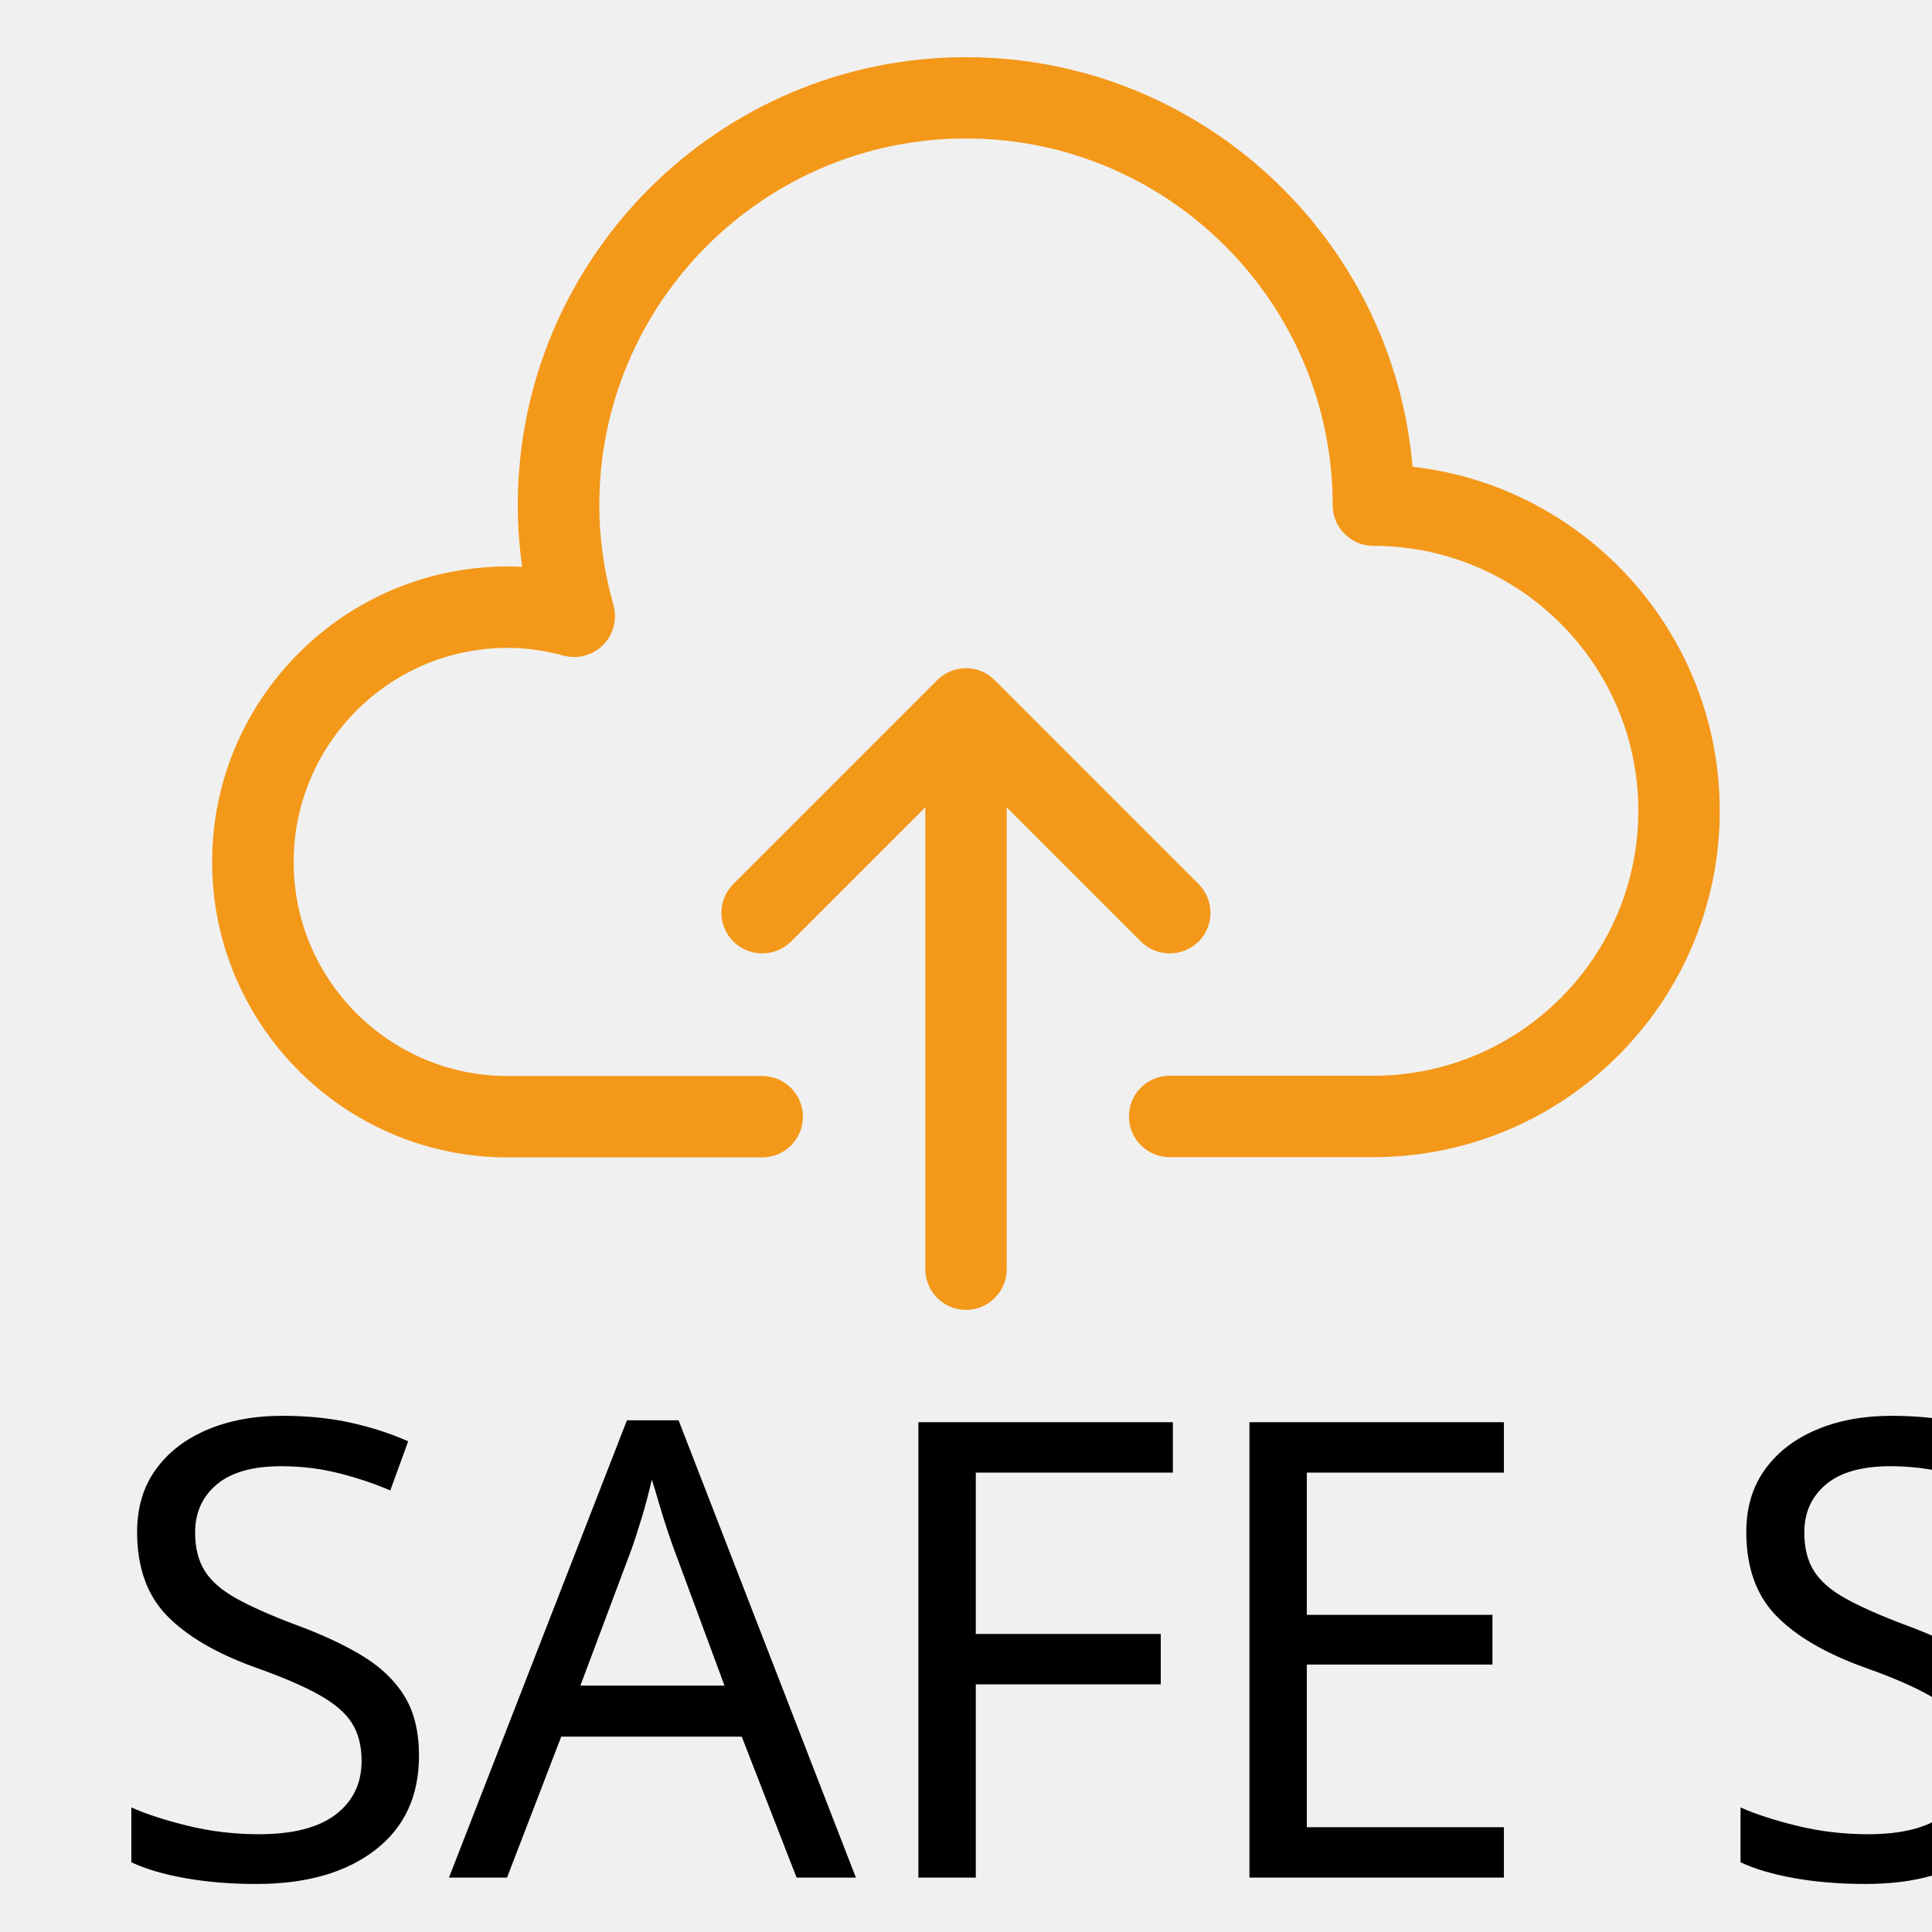
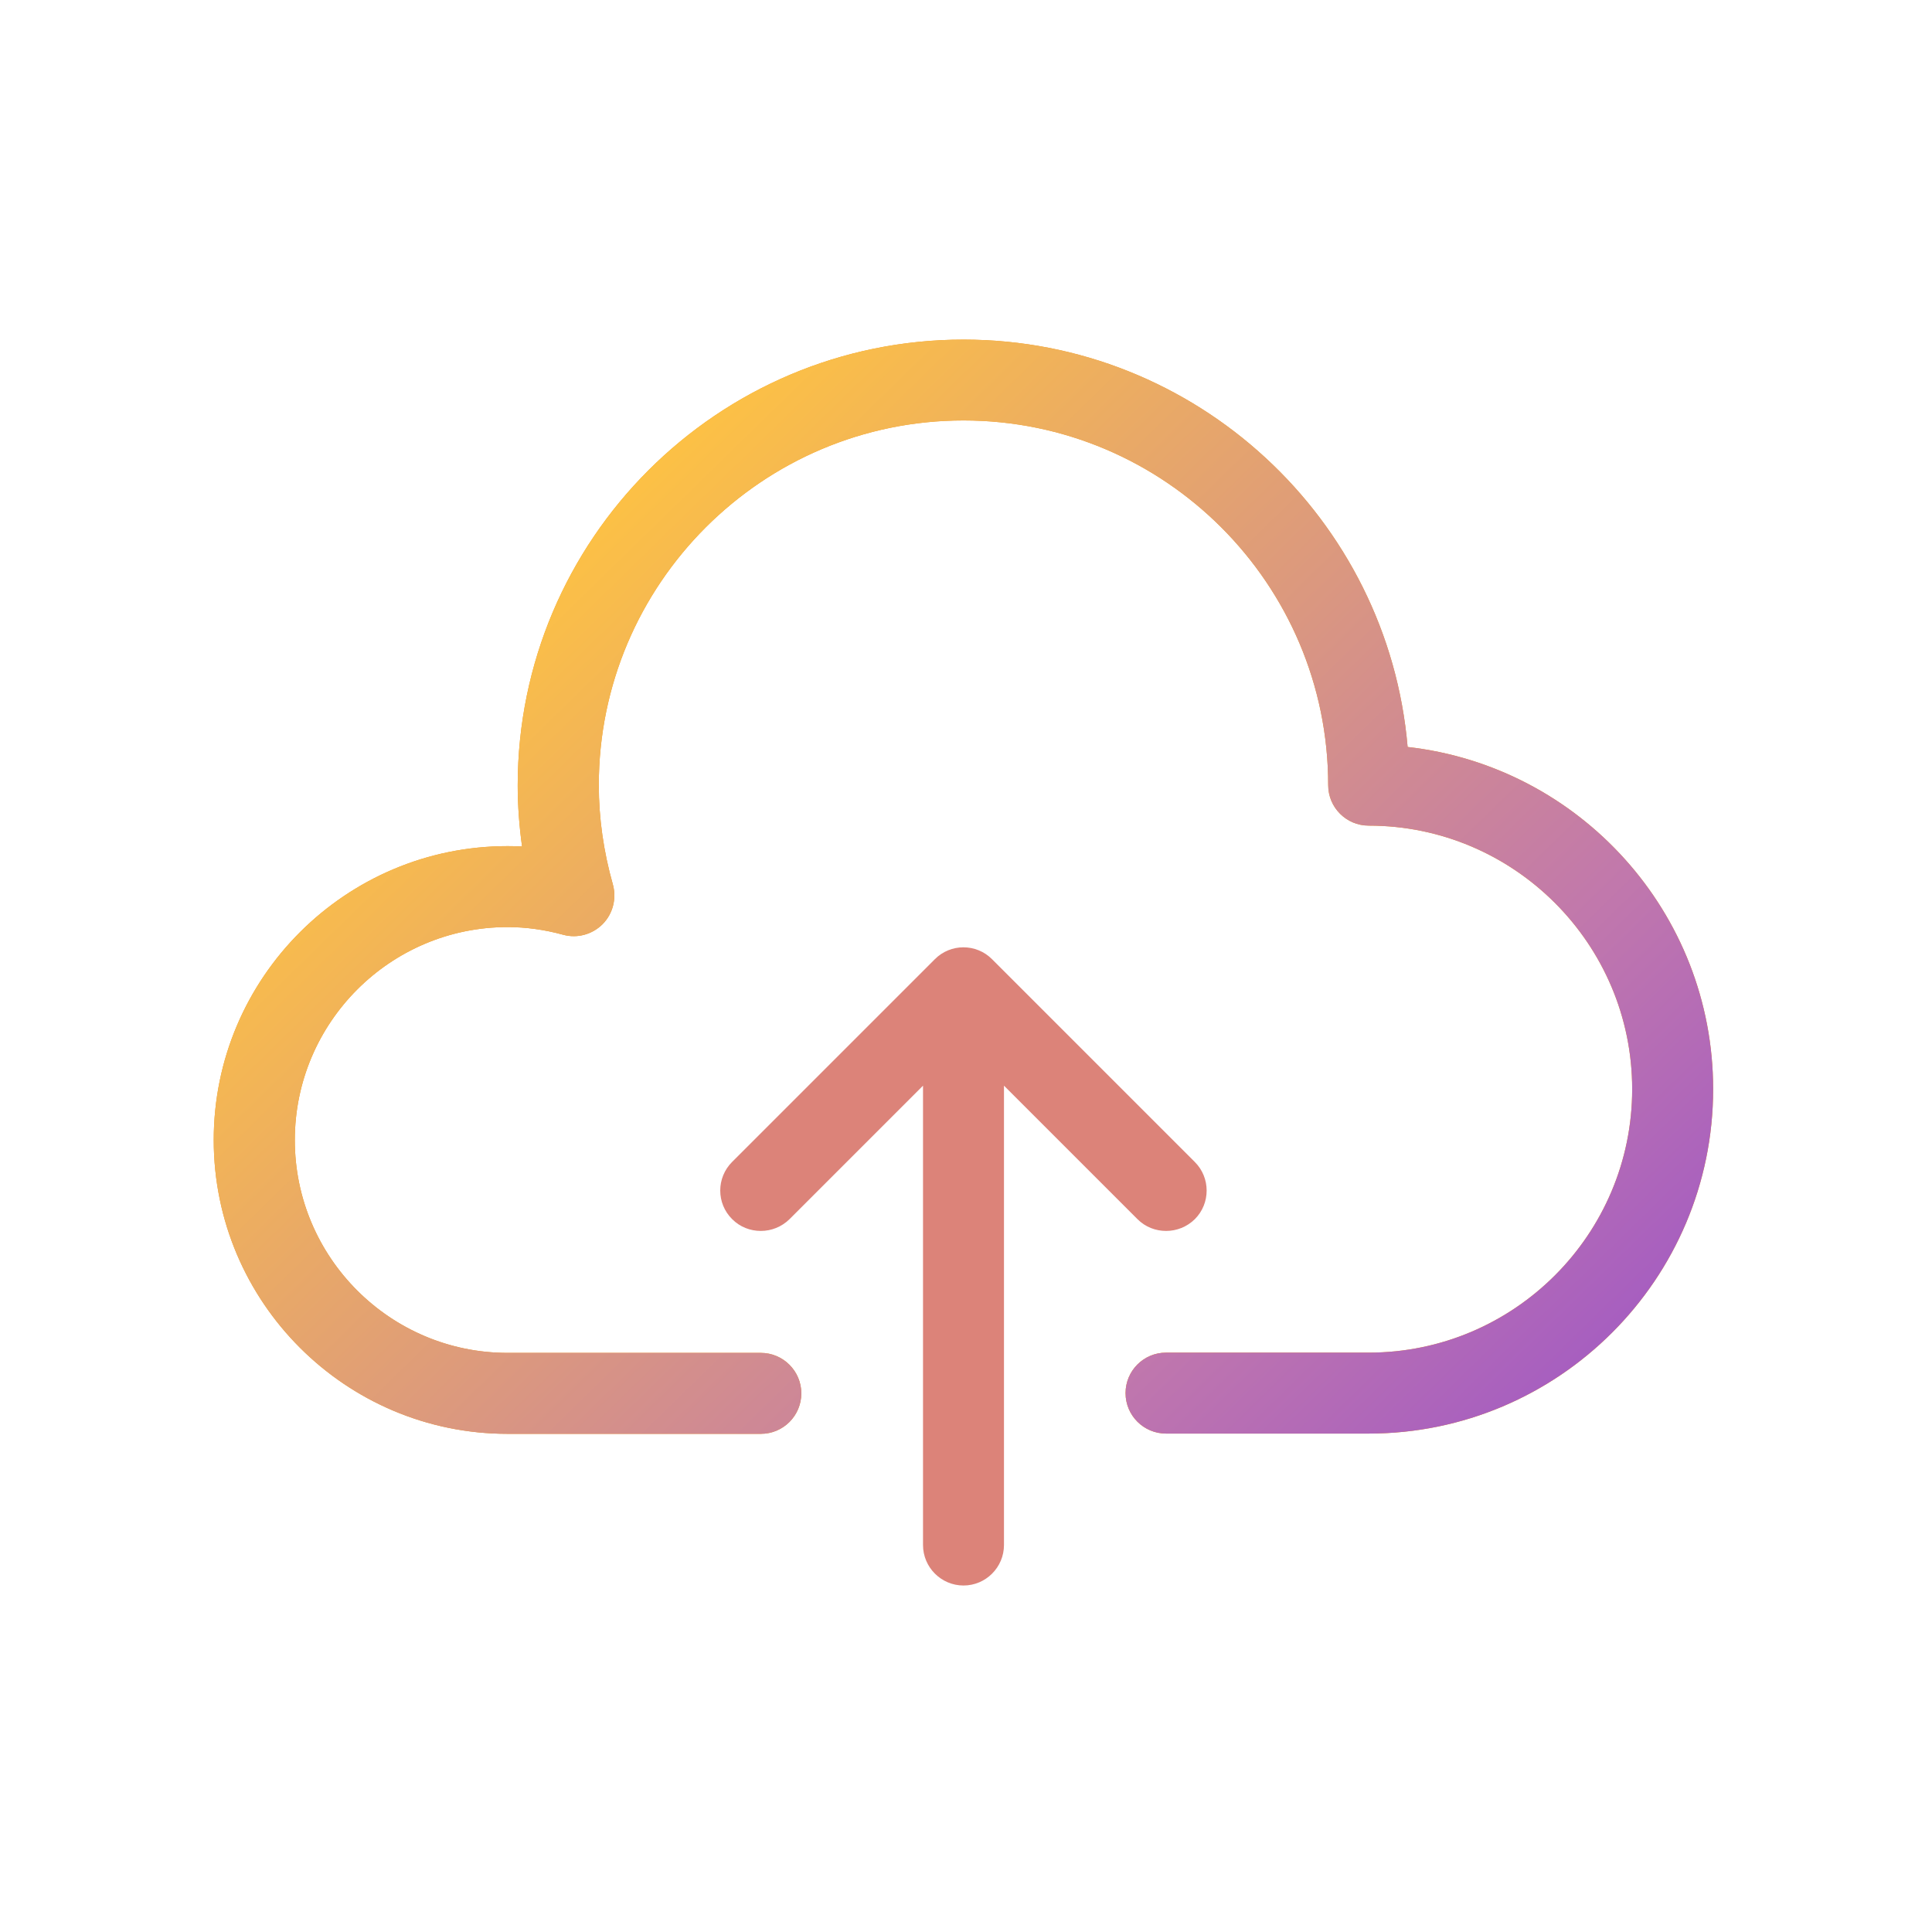
- <svg xmlns="http://www.w3.org/2000/svg" version="1.1" id="Layer_1" x="0px" y="0px" viewBox="0 0 1500 1500" style="enable-background:new 0 0 1500 1500;" xml:space="preserve">
-   <style type="text/css">
- 	.st0{fill:#F49819;}
- 	.st1{font-family:'YanoneKaffeesatz-Regular';}
- 	.st2{font-size:495.19px;}
- </style>
-   <g>
-     <path class="st0" d="M930.5,686.3L772.3,528.1c-12.3-12.4-32.4-12.4-44.7,0L569.4,686.3c-12.4,12.4-12.4,32.4,0,44.7   c6.2,6.2,14.2,9.2,22.4,9.2c8.1,0,16.2-3.1,22.4-9.2l104.2-104.2v358.6c0,17.4,14.2,31.6,31.6,31.6c17.4,0,31.6-14.2,31.6-31.6   V626.8L885.8,731c6.2,6.2,14.2,9.2,22.4,9.2c8.1,0,16.2-3.1,22.4-9.2C942.9,718.7,942.9,698.6,930.5,686.3z" />
-     <path class="st0" d="M1096.7,362.4c-15.2-177.9-165-318-346.7-318c-191.9,0-348,156.1-348,348c0,15.9,1.2,31.8,3.4,47.7   c-3.8-0.2-7.6-0.3-11.3-0.3c-126.5,0-229.4,102.9-229.4,229.4s102.9,229.4,229.4,229.4h197.7c17.5,0,31.6-14.2,31.6-31.6   c0-17.4-14.2-31.6-31.6-31.6H394.1c-91.6,0-166.1-74.5-166.1-166.1S302.4,503,394.1,503c14.2,0,28.8,2,43.4,6   c11,3,22.7-0.2,30.8-8.3c8-8.1,11-19.9,8-30.9c-7.3-25.8-11-51.9-11-77.6c0-157,127.7-284.7,284.7-284.7s284.7,127.7,284.7,284.7   c0,17.5,14.2,31.6,31.6,31.6c113.4,0,205.7,92.3,205.7,205.7s-92.2,205.7-205.7,205.7H908.1c-17.5,0-31.6,14.2-31.6,31.6   c0,17.5,14.2,31.6,31.6,31.6h158.2c148.3,0,268.9-120.6,268.9-268.9C1335.2,491.6,1230.8,377.5,1096.7,362.4z" />
+ <svg xmlns="http://www.w3.org/2000/svg" width="256" height="256" viewBox="0 0 256 256" fill="none">
+   <rect width="256" height="256" fill="white" />
+   <g clip-path="url(#clip0_66_3)">
+     <path d="M158.307 153.956L131.454 127.103C129.366 124.998 125.954 124.998 123.867 127.103L97.014 153.956C94.909 156.061 94.909 159.455 97.014 161.543C98.066 162.596 99.424 163.105 100.816 163.105C102.191 163.105 103.566 162.579 104.618 161.543L122.305 143.856V204.725C122.305 207.678 124.715 210.089 127.669 210.089C130.622 210.089 133.032 207.678 133.032 204.725V143.856L150.719 161.543C151.772 162.596 153.13 163.105 154.521 163.105C155.896 163.105 157.271 162.579 158.324 161.543C160.411 159.455 160.411 156.044 158.307 153.956Z" fill="#DC8379" />
+     <path d="M186.517 98.977C183.937 68.781 158.51 45 127.669 45C95.096 45 68.599 71.496 68.599 104.069C68.599 106.768 68.803 109.467 69.176 112.166C68.531 112.132 67.886 112.115 67.258 112.115C45.786 112.115 28.32 129.581 28.32 151.053C28.32 172.525 45.786 189.991 67.258 189.991H100.816C103.786 189.991 106.18 187.581 106.18 184.628C106.18 181.674 103.769 179.264 100.816 179.264H67.258C51.71 179.264 39.065 166.618 39.065 151.07C39.065 135.522 51.693 122.842 67.258 122.842C69.669 122.842 72.147 123.182 74.625 123.861C76.492 124.37 78.478 123.827 79.853 122.452C81.211 121.077 81.72 119.074 81.211 117.207C79.972 112.828 79.344 108.398 79.344 104.035C79.344 77.386 101.019 55.711 127.669 55.711C154.318 55.711 175.993 77.386 175.993 104.035C175.993 107.006 178.404 109.399 181.357 109.399C200.606 109.399 216.272 125.066 216.272 144.315C216.272 163.563 200.623 179.23 181.357 179.23H154.504C151.534 179.23 149.141 181.64 149.141 184.594C149.141 187.564 151.551 189.957 154.504 189.957H181.357C206.529 189.957 227 169.487 227 144.315C227 120.907 209.279 101.54 186.517 98.977Z" fill="#F49819" />
+     <path d="M186.517 98.977C183.937 68.781 158.51 45 127.669 45C95.096 45 68.599 71.496 68.599 104.069C68.599 106.768 68.803 109.467 69.176 112.166C68.531 112.132 67.886 112.115 67.258 112.115C45.786 112.115 28.32 129.581 28.32 151.053C28.32 172.525 45.786 189.991 67.258 189.991H100.816C103.786 189.991 106.18 187.581 106.18 184.628C106.18 181.674 103.769 179.264 100.816 179.264H67.258C51.71 179.264 39.065 166.618 39.065 151.07C39.065 135.522 51.693 122.842 67.258 122.842C69.669 122.842 72.147 123.182 74.625 123.861C76.492 124.37 78.478 123.827 79.853 122.452C81.211 121.077 81.72 119.074 81.211 117.207C79.972 112.828 79.344 108.398 79.344 104.035C79.344 77.386 101.019 55.711 127.669 55.711C154.318 55.711 175.993 77.386 175.993 104.035C175.993 107.006 178.404 109.399 181.357 109.399C200.606 109.399 216.272 125.066 216.272 144.315C216.272 163.563 200.623 179.23 181.357 179.23H154.504C151.534 179.23 149.141 181.64 149.141 184.594C149.141 187.564 151.551 189.957 154.504 189.957H181.357C206.529 189.957 227 169.487 227 144.315C227 120.907 209.279 101.54 186.517 98.977Z" fill="url(#paint0_linear_66_3)" />
  </g>
-   <text transform="matrix(1 0 0 1 76.7289 1457.759)" class="st1 st2">SAFE SVG</text>
+   <defs>
+     <linearGradient id="paint0_linear_66_3" x1="249.886" y1="248.568" x2="47.56" y2="41.276" gradientUnits="userSpaceOnUse">
+       <stop offset="0.027" stop-color="#7C35E0" />
+       <stop offset="0.411" stop-color="#C178AC" />
+       <stop offset="0.869" stop-color="#FEC342" />
+       <stop offset="1" stop-color="#BB7DC3" stop-opacity="0" />
+     </linearGradient>
+     <clipPath id="clip0_66_3">
+       <rect width="200" height="200" fill="white" transform="translate(27 43)" />
+     </clipPath>
+   </defs>
</svg>
